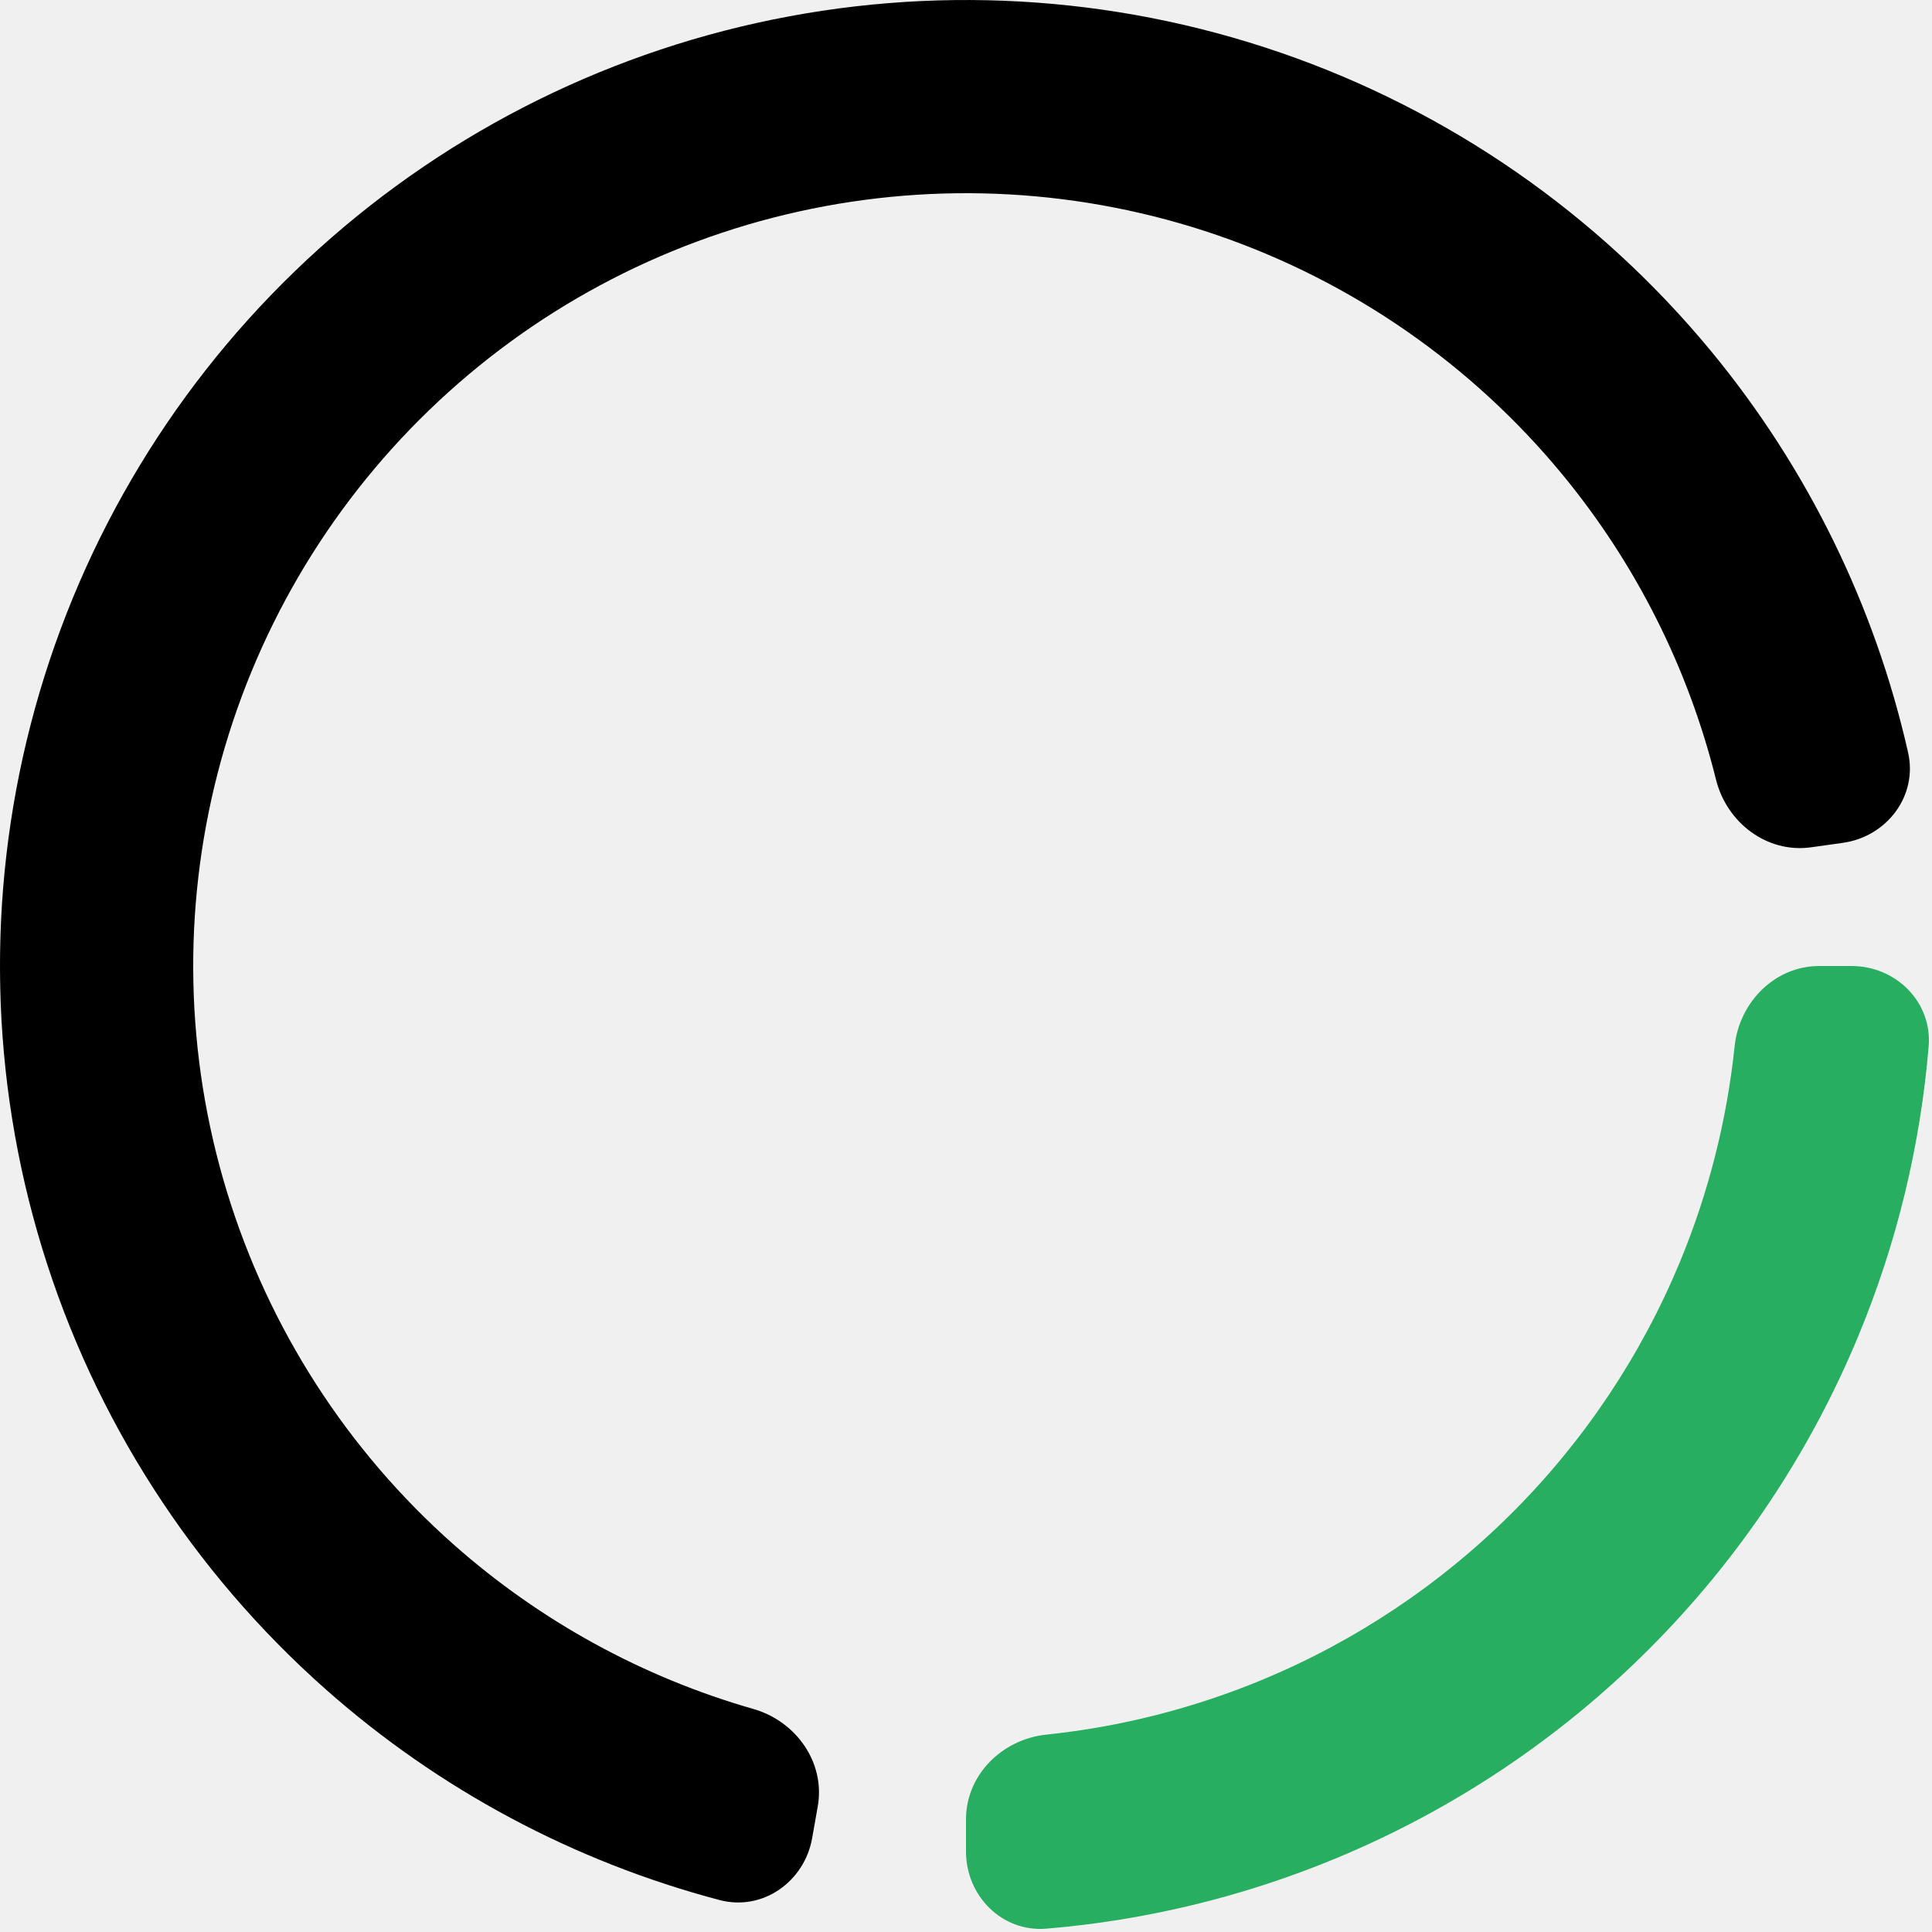
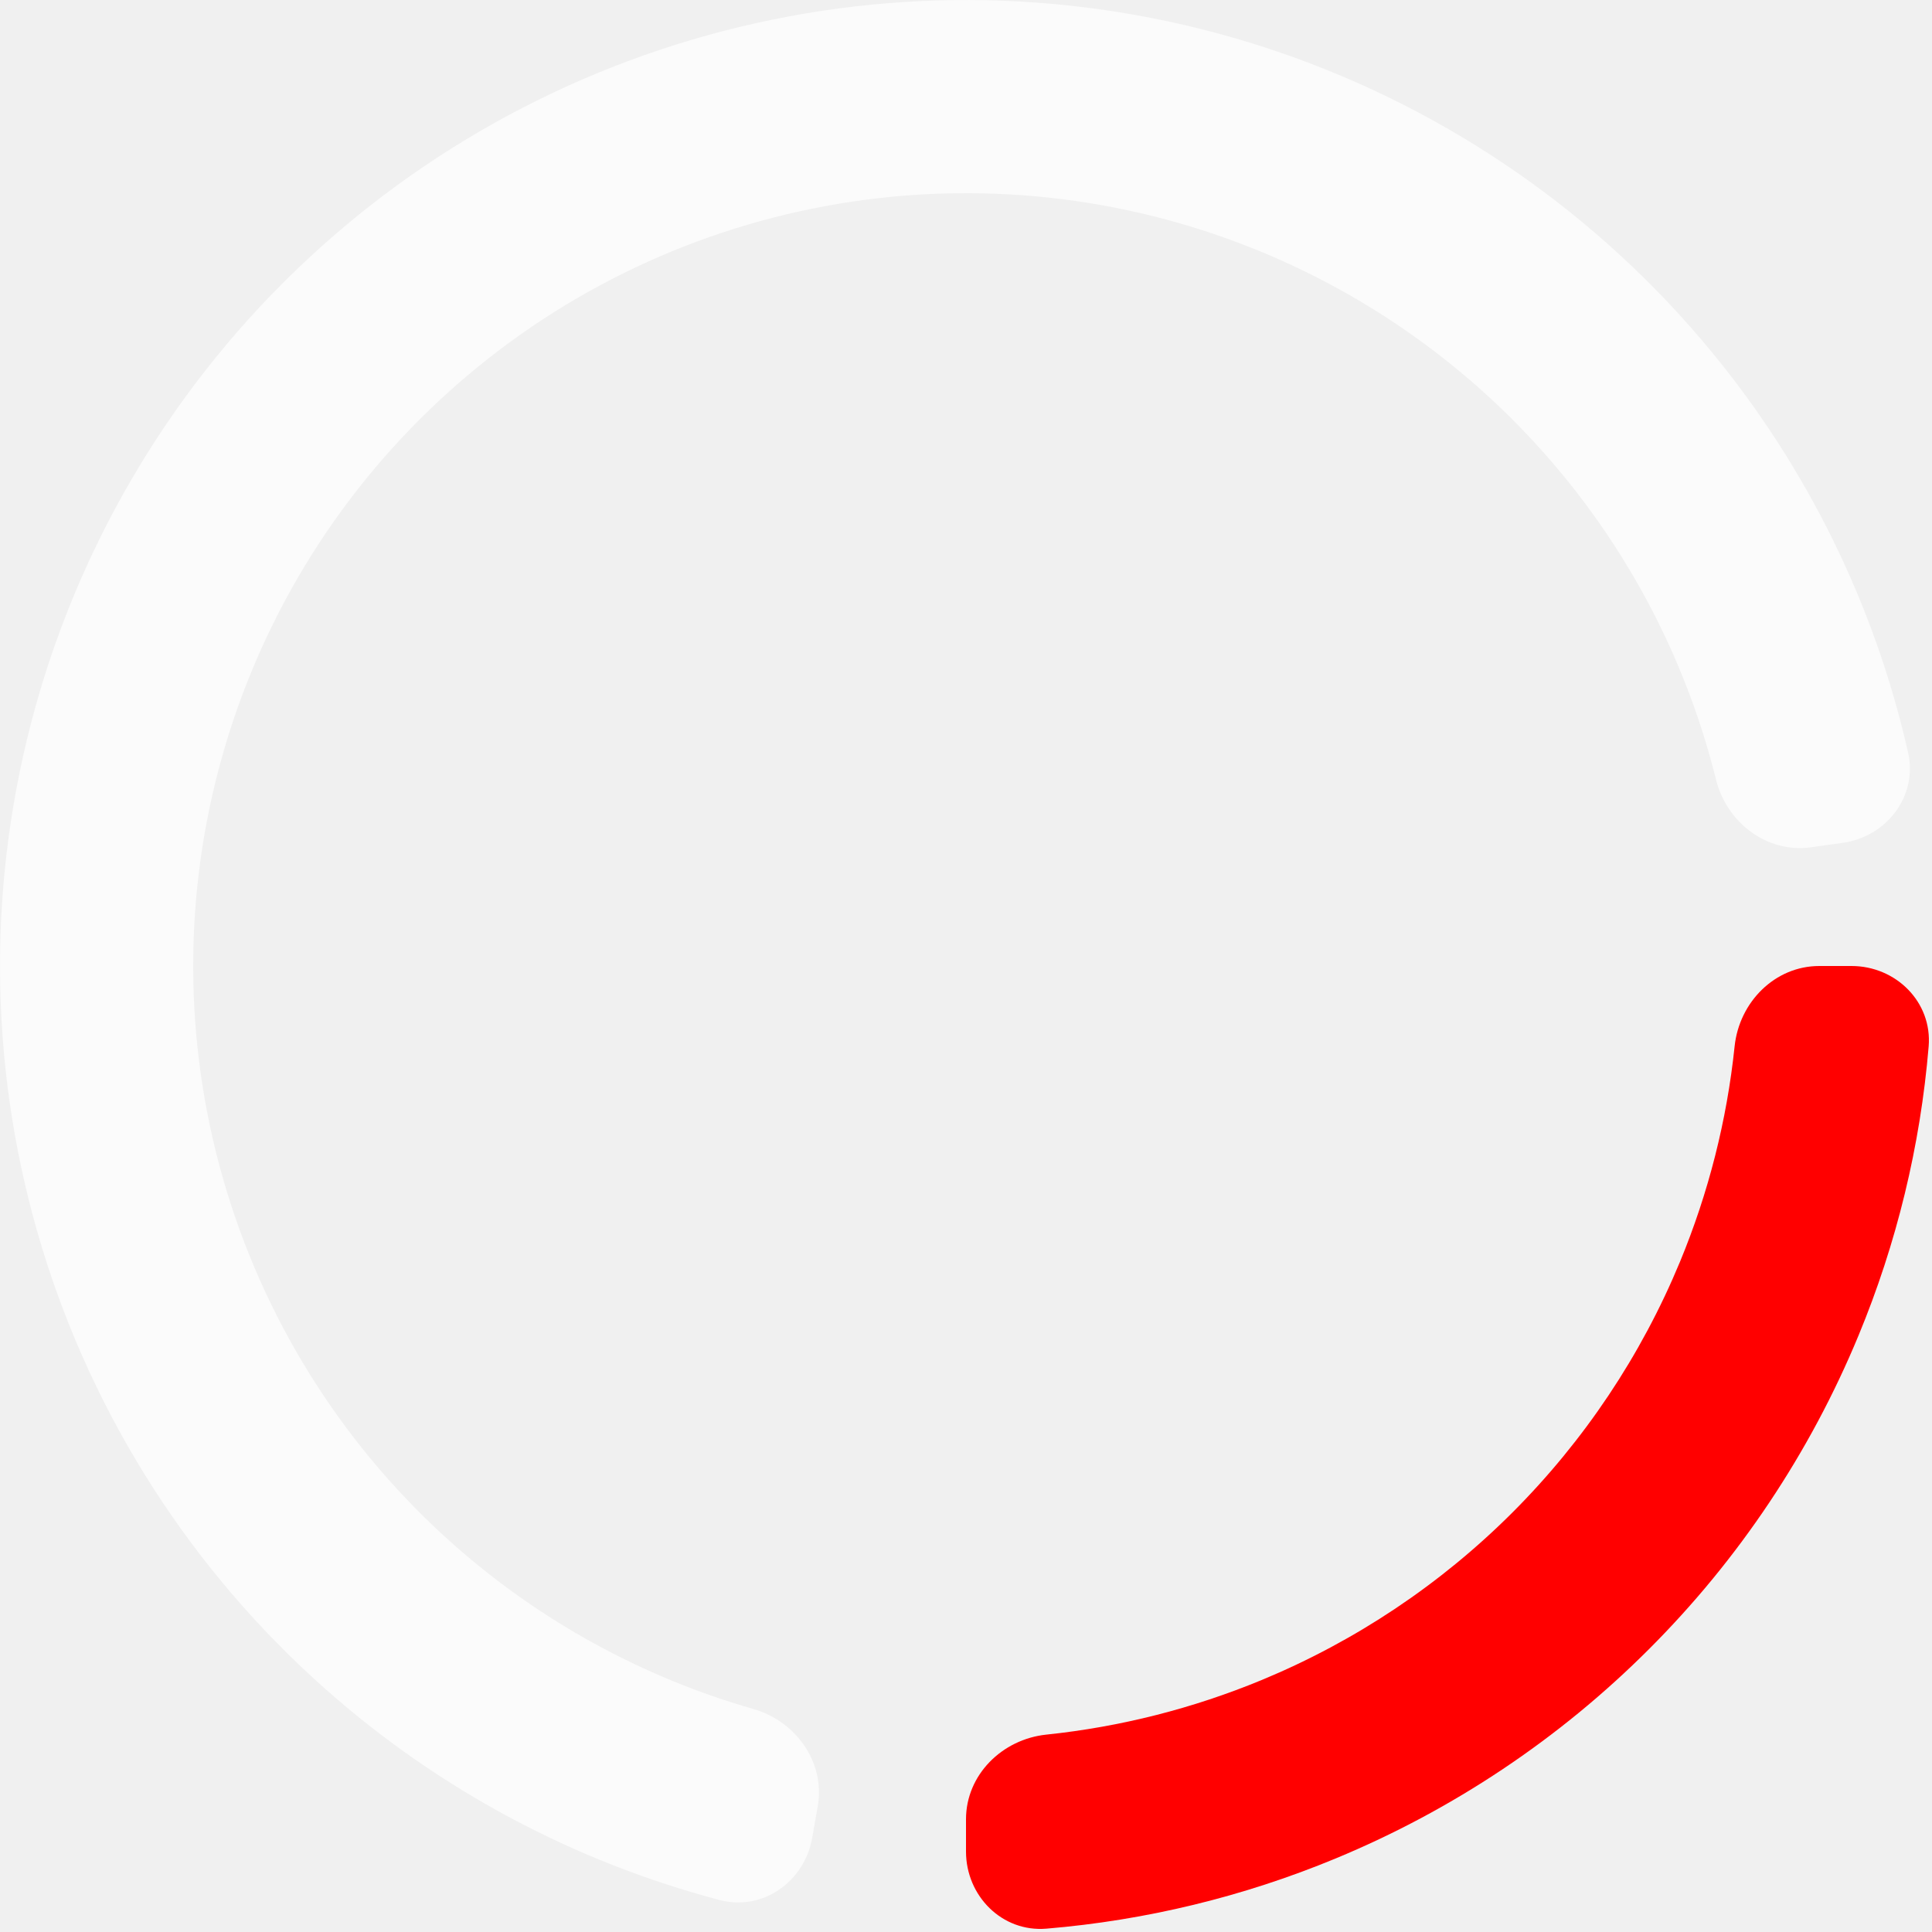
<svg xmlns="http://www.w3.org/2000/svg" width="48" height="48" viewBox="0 0 48 48" fill="none">
-   <g clip-path="url(#clip0_2754_2808)">
-     <path d="M45.786 20.94C46.88 20.786 47.65 19.772 47.406 18.695C46.58 15.048 44.91 11.635 42.52 8.735C39.705 5.32 36 2.749 31.815 1.308C27.63 -0.133 23.128 -0.389 18.807 0.569C14.486 1.526 10.513 3.66 7.329 6.735C4.145 9.809 1.873 13.704 0.765 17.989C-0.344 22.274 -0.246 26.783 1.048 31.015C2.342 35.248 4.781 39.041 8.096 41.974C10.91 44.464 14.262 46.252 17.878 47.206C18.946 47.488 19.986 46.753 20.178 45.666L20.317 44.878C20.509 43.79 19.779 42.763 18.717 42.459C15.972 41.673 13.428 40.282 11.277 38.379C8.625 36.033 6.674 32.999 5.639 29.612C4.604 26.226 4.525 22.62 5.412 19.192C6.299 15.763 8.116 12.647 10.664 10.188C13.211 7.728 16.389 6.021 19.846 5.255C23.303 4.489 26.904 4.693 30.252 5.846C33.6 6.999 36.564 9.056 38.816 11.788C40.643 14.005 41.944 16.596 42.633 19.367C42.899 20.439 43.9 21.204 44.994 21.051L45.786 20.94Z" fill="currentColor" />
-     <path d="M46 24C47.105 24 48.009 24.897 47.917 25.998C47.711 28.465 47.124 30.89 46.173 33.184C44.967 36.096 43.199 38.742 40.971 40.971C38.742 43.199 36.096 44.967 33.184 46.173C30.89 47.124 28.465 47.711 25.998 47.917C24.897 48.009 24 47.105 24 46L24 45.2C24 44.095 24.898 43.211 25.996 43.096C27.833 42.904 29.635 42.448 31.348 41.739C33.677 40.774 35.794 39.359 37.577 37.577C39.359 35.794 40.774 33.677 41.739 31.348C42.448 29.635 42.904 27.833 43.096 25.996C43.211 24.898 44.095 24 45.2 24H46Z" fill="#27AE60" />
+   <g clip-path="url(#clip0_88_10298)">
+     <path d="M45.786 20.94C46.88 20.786 47.65 19.772 47.406 18.695C46.58 15.048 44.91 11.635 42.52 8.735C39.705 5.32 36 2.749 31.815 1.308C27.63 -0.133 23.128 -0.389 18.807 0.569C14.486 1.526 10.513 3.66 7.329 6.735C4.145 9.809 1.873 13.704 0.765 17.989C-0.344 22.274 -0.246 26.783 1.048 31.015C2.342 35.248 4.781 39.041 8.096 41.974C10.91 44.464 14.262 46.252 17.878 47.206C18.946 47.488 19.986 46.753 20.178 45.666L20.317 44.878C20.509 43.79 19.779 42.763 18.717 42.459C15.972 41.673 13.428 40.282 11.277 38.379C8.625 36.033 6.674 32.999 5.639 29.612C4.604 26.226 4.525 22.62 5.412 19.192C6.299 15.763 8.116 12.647 10.664 10.188C13.211 7.728 16.389 6.021 19.846 5.255C23.303 4.489 26.904 4.693 30.252 5.846C33.6 6.999 36.564 9.056 38.816 11.788C40.643 14.005 41.944 16.596 42.633 19.367C42.899 20.439 43.9 21.204 44.994 21.051L45.786 20.94Z" fill="white" fill-opacity="0.7" />
+     <path d="M46 24C47.105 24 48.009 24.897 47.917 25.998C47.711 28.465 47.124 30.89 46.173 33.184C44.967 36.096 43.199 38.742 40.971 40.971C38.742 43.199 36.096 44.967 33.184 46.173C30.89 47.124 28.465 47.711 25.998 47.917C24.897 48.009 24 47.105 24 46L24 45.2C24 44.095 24.898 43.211 25.996 43.096C27.833 42.904 29.635 42.448 31.348 41.739C33.677 40.774 35.794 39.359 37.577 37.577C39.359 35.794 40.774 33.677 41.739 31.348C42.448 29.635 42.904 27.833 43.096 25.996C43.211 24.898 44.095 24 45.2 24H46Z" fill="red" />
  </g>
  <defs>
-     <clipPath id="clip0_2754_2808">
+     <linearGradient id="paint0_linear_88_10298" x1="-9.143" y1="41.368" x2="44.049" y2="-5.288" gradientUnits="userSpaceOnUse">
+       <stop stop-color="#CF47FF" />
+       <stop offset="1" stop-color="#FBA04C" />
+     </linearGradient>
+     <clipPath id="clip0_88_10298">
      <rect width="48" height="48" rx="24" fill="white" />
    </clipPath>
  </defs>
</svg>
